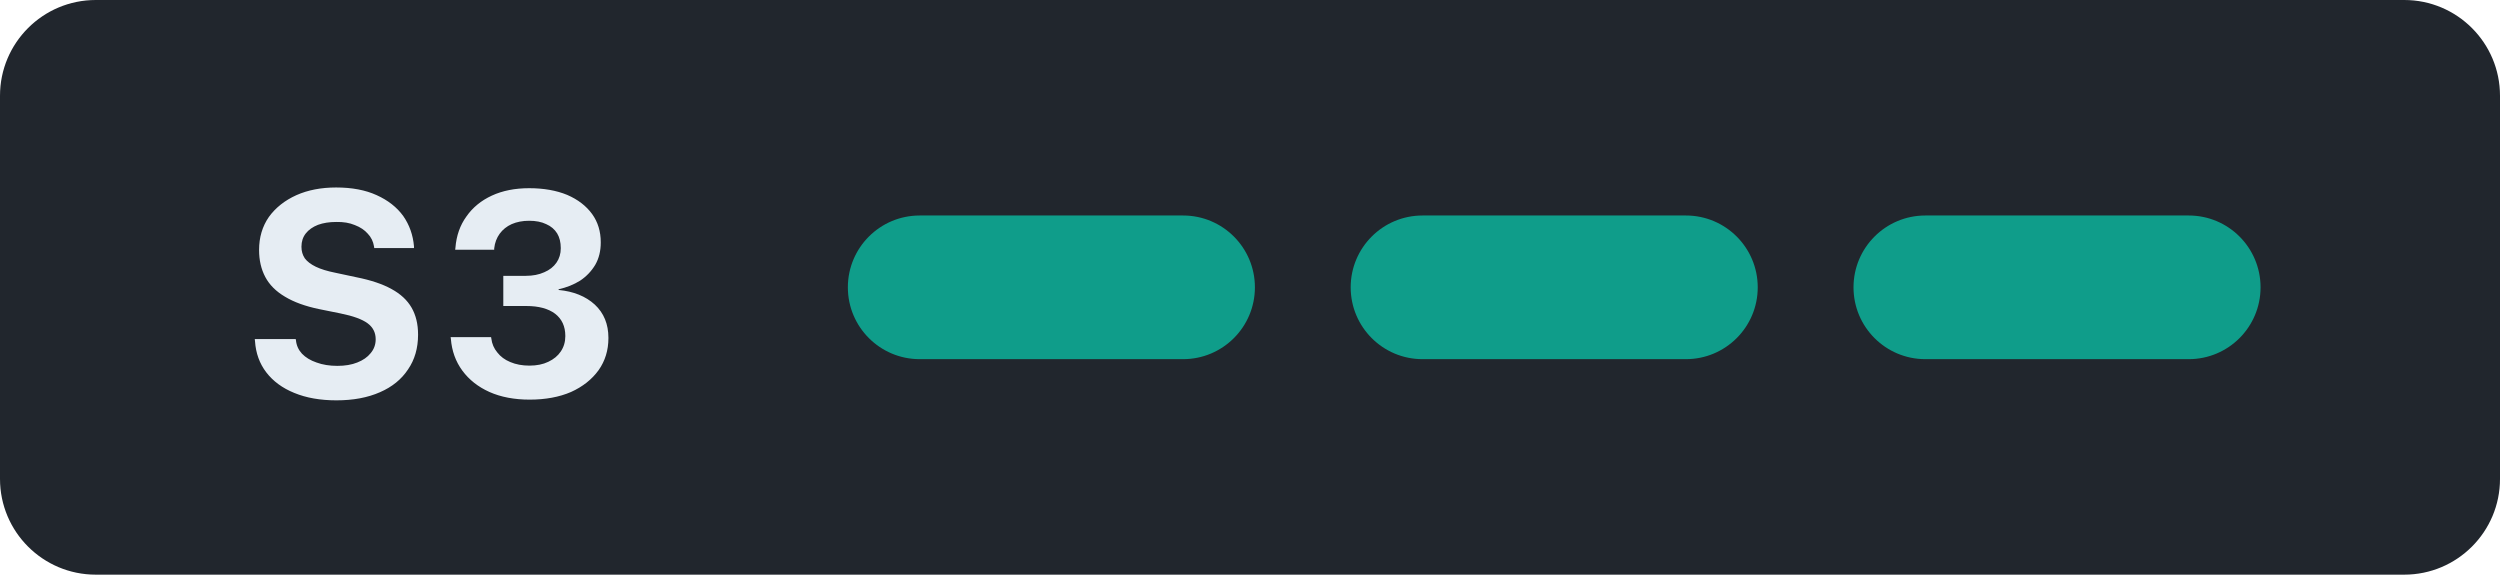
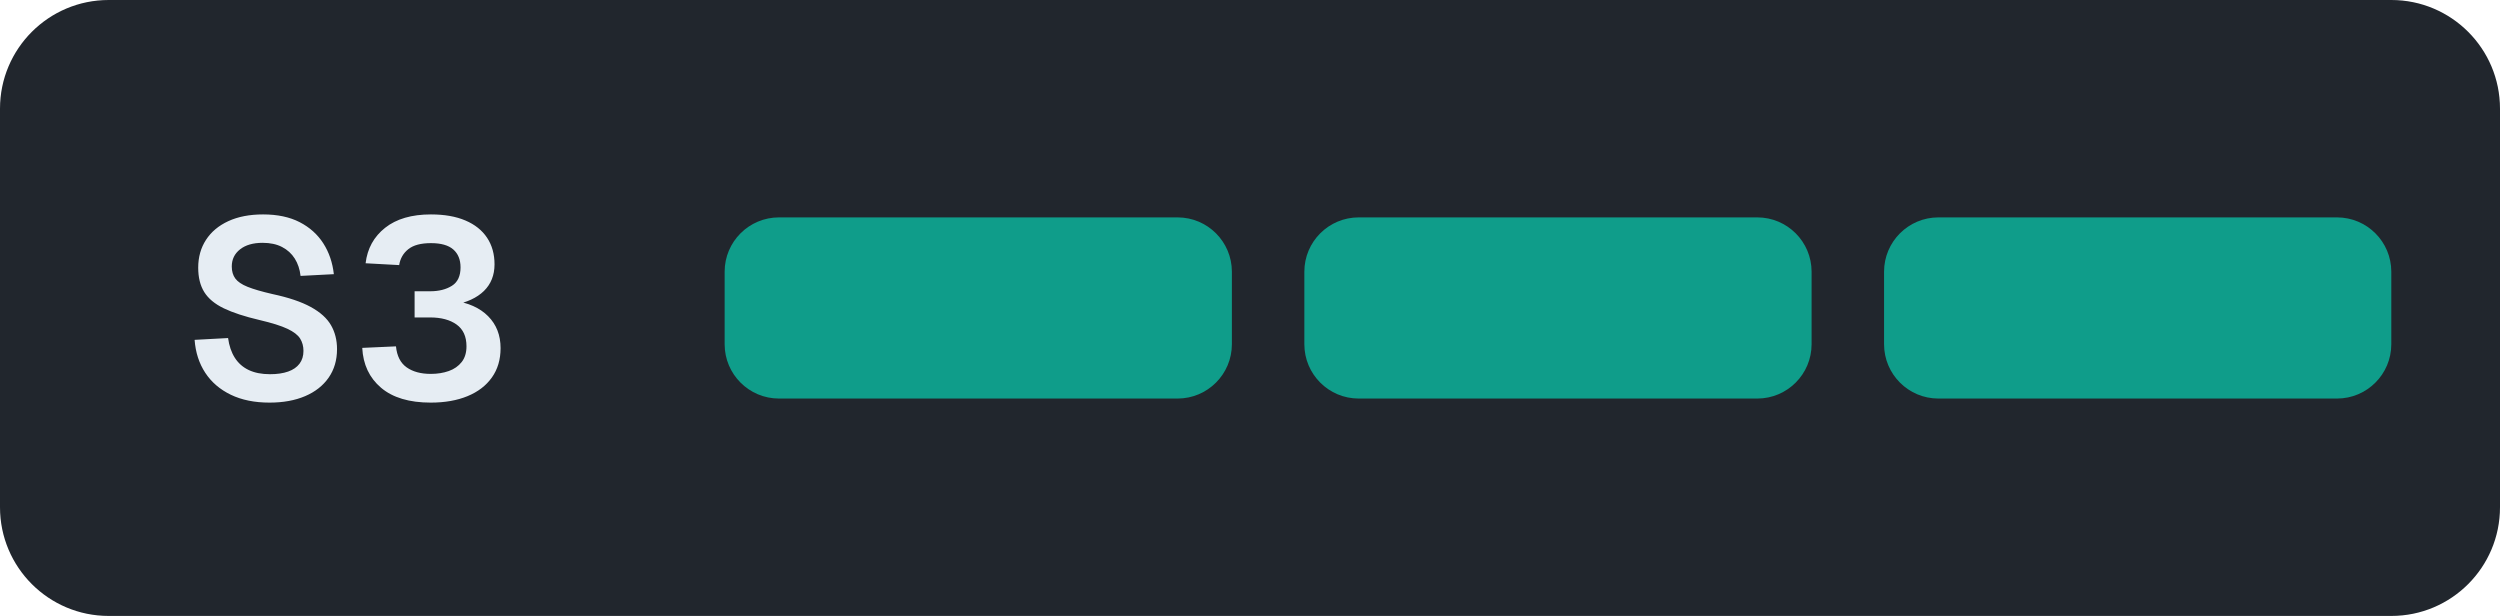
- <svg xmlns="http://www.w3.org/2000/svg" viewBox="0 0 104.41 24" width="104.41" height="24" role="img" aria-label="rimi. frugality indicator S3">
-   <rect width="104.41" height="24" rx="4" fill="#21262d" />
-   <path d="M14.05 16.72Q13.04 16.72 12.29 16.41Q11.55 16.11 11.12 15.55Q10.7 15 10.65 14.25L10.64 14.16H12.35L12.36 14.21Q12.39 14.53 12.61 14.77Q12.84 15.01 13.22 15.14Q13.6 15.28 14.09 15.28Q14.57 15.28 14.92 15.14Q15.28 15 15.48 14.75Q15.69 14.5 15.69 14.17V14.17Q15.69 13.75 15.35 13.5Q15.01 13.25 14.22 13.09L13.33 12.91Q12.46 12.73 11.9 12.39Q11.34 12.06 11.08 11.57Q10.82 11.08 10.82 10.44V10.44Q10.82 9.65 11.23 9.06Q11.65 8.48 12.38 8.15Q13.1 7.83 14.04 7.83Q15.03 7.83 15.73 8.15Q16.44 8.47 16.84 9.02Q17.23 9.58 17.29 10.29L17.29 10.36H15.63L15.62 10.29Q15.57 9.98 15.36 9.76Q15.16 9.53 14.82 9.4Q14.49 9.26 14.04 9.27Q13.61 9.27 13.28 9.39Q12.95 9.52 12.77 9.75Q12.59 9.98 12.59 10.3V10.31Q12.59 10.58 12.73 10.79Q12.88 10.99 13.19 11.14Q13.5 11.29 14 11.39L14.89 11.58Q15.79 11.76 16.35 12.07Q16.92 12.38 17.19 12.85Q17.46 13.32 17.46 13.97V13.98Q17.46 14.82 17.04 15.43Q16.63 16.05 15.87 16.38Q15.1 16.72 14.05 16.72ZM22.12 16.69Q21.16 16.69 20.44 16.37Q19.73 16.05 19.31 15.48Q18.89 14.91 18.83 14.15L18.82 14.08H20.51L20.52 14.14Q20.56 14.47 20.77 14.72Q20.97 14.98 21.31 15.12Q21.66 15.27 22.11 15.27Q22.57 15.27 22.9 15.11Q23.24 14.95 23.42 14.68Q23.61 14.4 23.61 14.04V14.03Q23.61 13.43 23.18 13.1Q22.75 12.78 21.98 12.78H21.02V11.52H21.96Q22.4 11.52 22.73 11.37Q23.06 11.23 23.24 10.97Q23.42 10.71 23.42 10.37V10.36Q23.42 10 23.27 9.75Q23.11 9.49 22.81 9.36Q22.52 9.22 22.1 9.22Q21.69 9.22 21.37 9.36Q21.06 9.5 20.87 9.76Q20.68 10.02 20.64 10.37L20.64 10.43H19.01L19.02 10.35Q19.08 9.59 19.48 9.04Q19.87 8.48 20.54 8.17Q21.21 7.86 22.1 7.86Q23.01 7.86 23.69 8.14Q24.36 8.43 24.73 8.94Q25.09 9.44 25.09 10.12V10.13Q25.09 10.66 24.86 11.06Q24.62 11.46 24.23 11.72Q23.83 11.97 23.33 12.08V12.11Q24.27 12.2 24.84 12.72Q25.41 13.25 25.41 14.11V14.12Q25.41 14.88 25 15.46Q24.58 16.04 23.85 16.37Q23.11 16.69 22.12 16.69Z" fill="#e6edf3" />
-   <rect x="35.41" y="9" width="17" height="6" rx="3" fill="#0F9D8A" />
-   <rect x="56.41" y="9" width="17" height="6" rx="3" fill="#0F9D8A" />
-   <rect x="77.41" y="9" width="17" height="6" rx="3" fill="#0F9D8A" />
+ <svg xmlns="http://www.w3.org/2000/svg" viewBox="0 0 138 34" width="138" height="34" role="img" aria-label="sobriete S3">
+   <rect width="138" height="34" rx="6" fill="#21262d" />
+   <path d="M14.878 22.224Q13.64 22.224 12.741 21.79Q11.842 21.356 11.331 20.579Q10.82 19.802 10.742 18.76L12.59 18.66Q12.677 19.301 12.962 19.749Q13.248 20.197 13.731 20.426Q14.214 20.656 14.906 20.656Q15.494 20.656 15.905 20.51Q16.317 20.365 16.534 20.076Q16.751 19.788 16.751 19.368Q16.751 18.984 16.567 18.689Q16.384 18.394 15.865 18.149Q15.345 17.904 14.329 17.666Q13.097 17.377 12.353 17.019Q11.61 16.66 11.275 16.123Q10.941 15.585 10.941 14.776Q10.941 13.902 11.371 13.24Q11.8 12.578 12.604 12.207Q13.408 11.836 14.525 11.836Q15.712 11.836 16.541 12.263Q17.37 12.69 17.846 13.432Q18.322 14.174 18.428 15.134L16.591 15.23Q16.53 14.684 16.271 14.273Q16.012 13.863 15.569 13.634Q15.127 13.404 14.497 13.404Q13.707 13.404 13.251 13.764Q12.794 14.124 12.794 14.709Q12.794 15.109 12.989 15.374Q13.184 15.638 13.668 15.833Q14.152 16.028 15.04 16.232Q16.376 16.518 17.158 16.947Q17.941 17.377 18.273 17.954Q18.604 18.531 18.604 19.273Q18.604 20.18 18.142 20.845Q17.68 21.51 16.843 21.867Q16.006 22.224 14.878 22.224Z M23.779 22.224Q21.998 22.224 21.032 21.402Q20.066 20.58 19.996 19.203L21.858 19.119Q21.936 19.917 22.447 20.278Q22.958 20.639 23.779 20.639Q24.328 20.639 24.773 20.481Q25.218 20.323 25.484 19.985Q25.75 19.648 25.75 19.116Q25.75 18.307 25.204 17.915Q24.658 17.523 23.742 17.523H22.886V16.078H23.742Q24.462 16.078 24.942 15.778Q25.422 15.479 25.422 14.759Q25.422 14.124 25.023 13.772Q24.624 13.421 23.787 13.421Q22.958 13.421 22.54 13.754Q22.121 14.087 22.034 14.633L20.181 14.532Q20.326 13.312 21.259 12.574Q22.191 11.836 23.787 11.836Q24.907 11.836 25.691 12.171Q26.475 12.505 26.887 13.124Q27.298 13.743 27.298 14.591Q27.298 15.487 26.715 16.06Q26.131 16.632 25.03 16.837V16.596Q26.26 16.764 26.946 17.456Q27.632 18.147 27.632 19.217Q27.632 20.163 27.151 20.838Q26.671 21.513 25.806 21.868Q24.941 22.224 23.779 22.224Z" fill="#e6edf3" />
+   <rect x="40" y="12" width="28" height="10" rx="3" fill="#0F9D8A" />
+   <rect x="72" y="12" width="28" height="10" rx="3" fill="#0F9D8A" />
+   <rect x="104" y="12" width="28" height="10" rx="3" fill="#0F9D8A" />
</svg>
